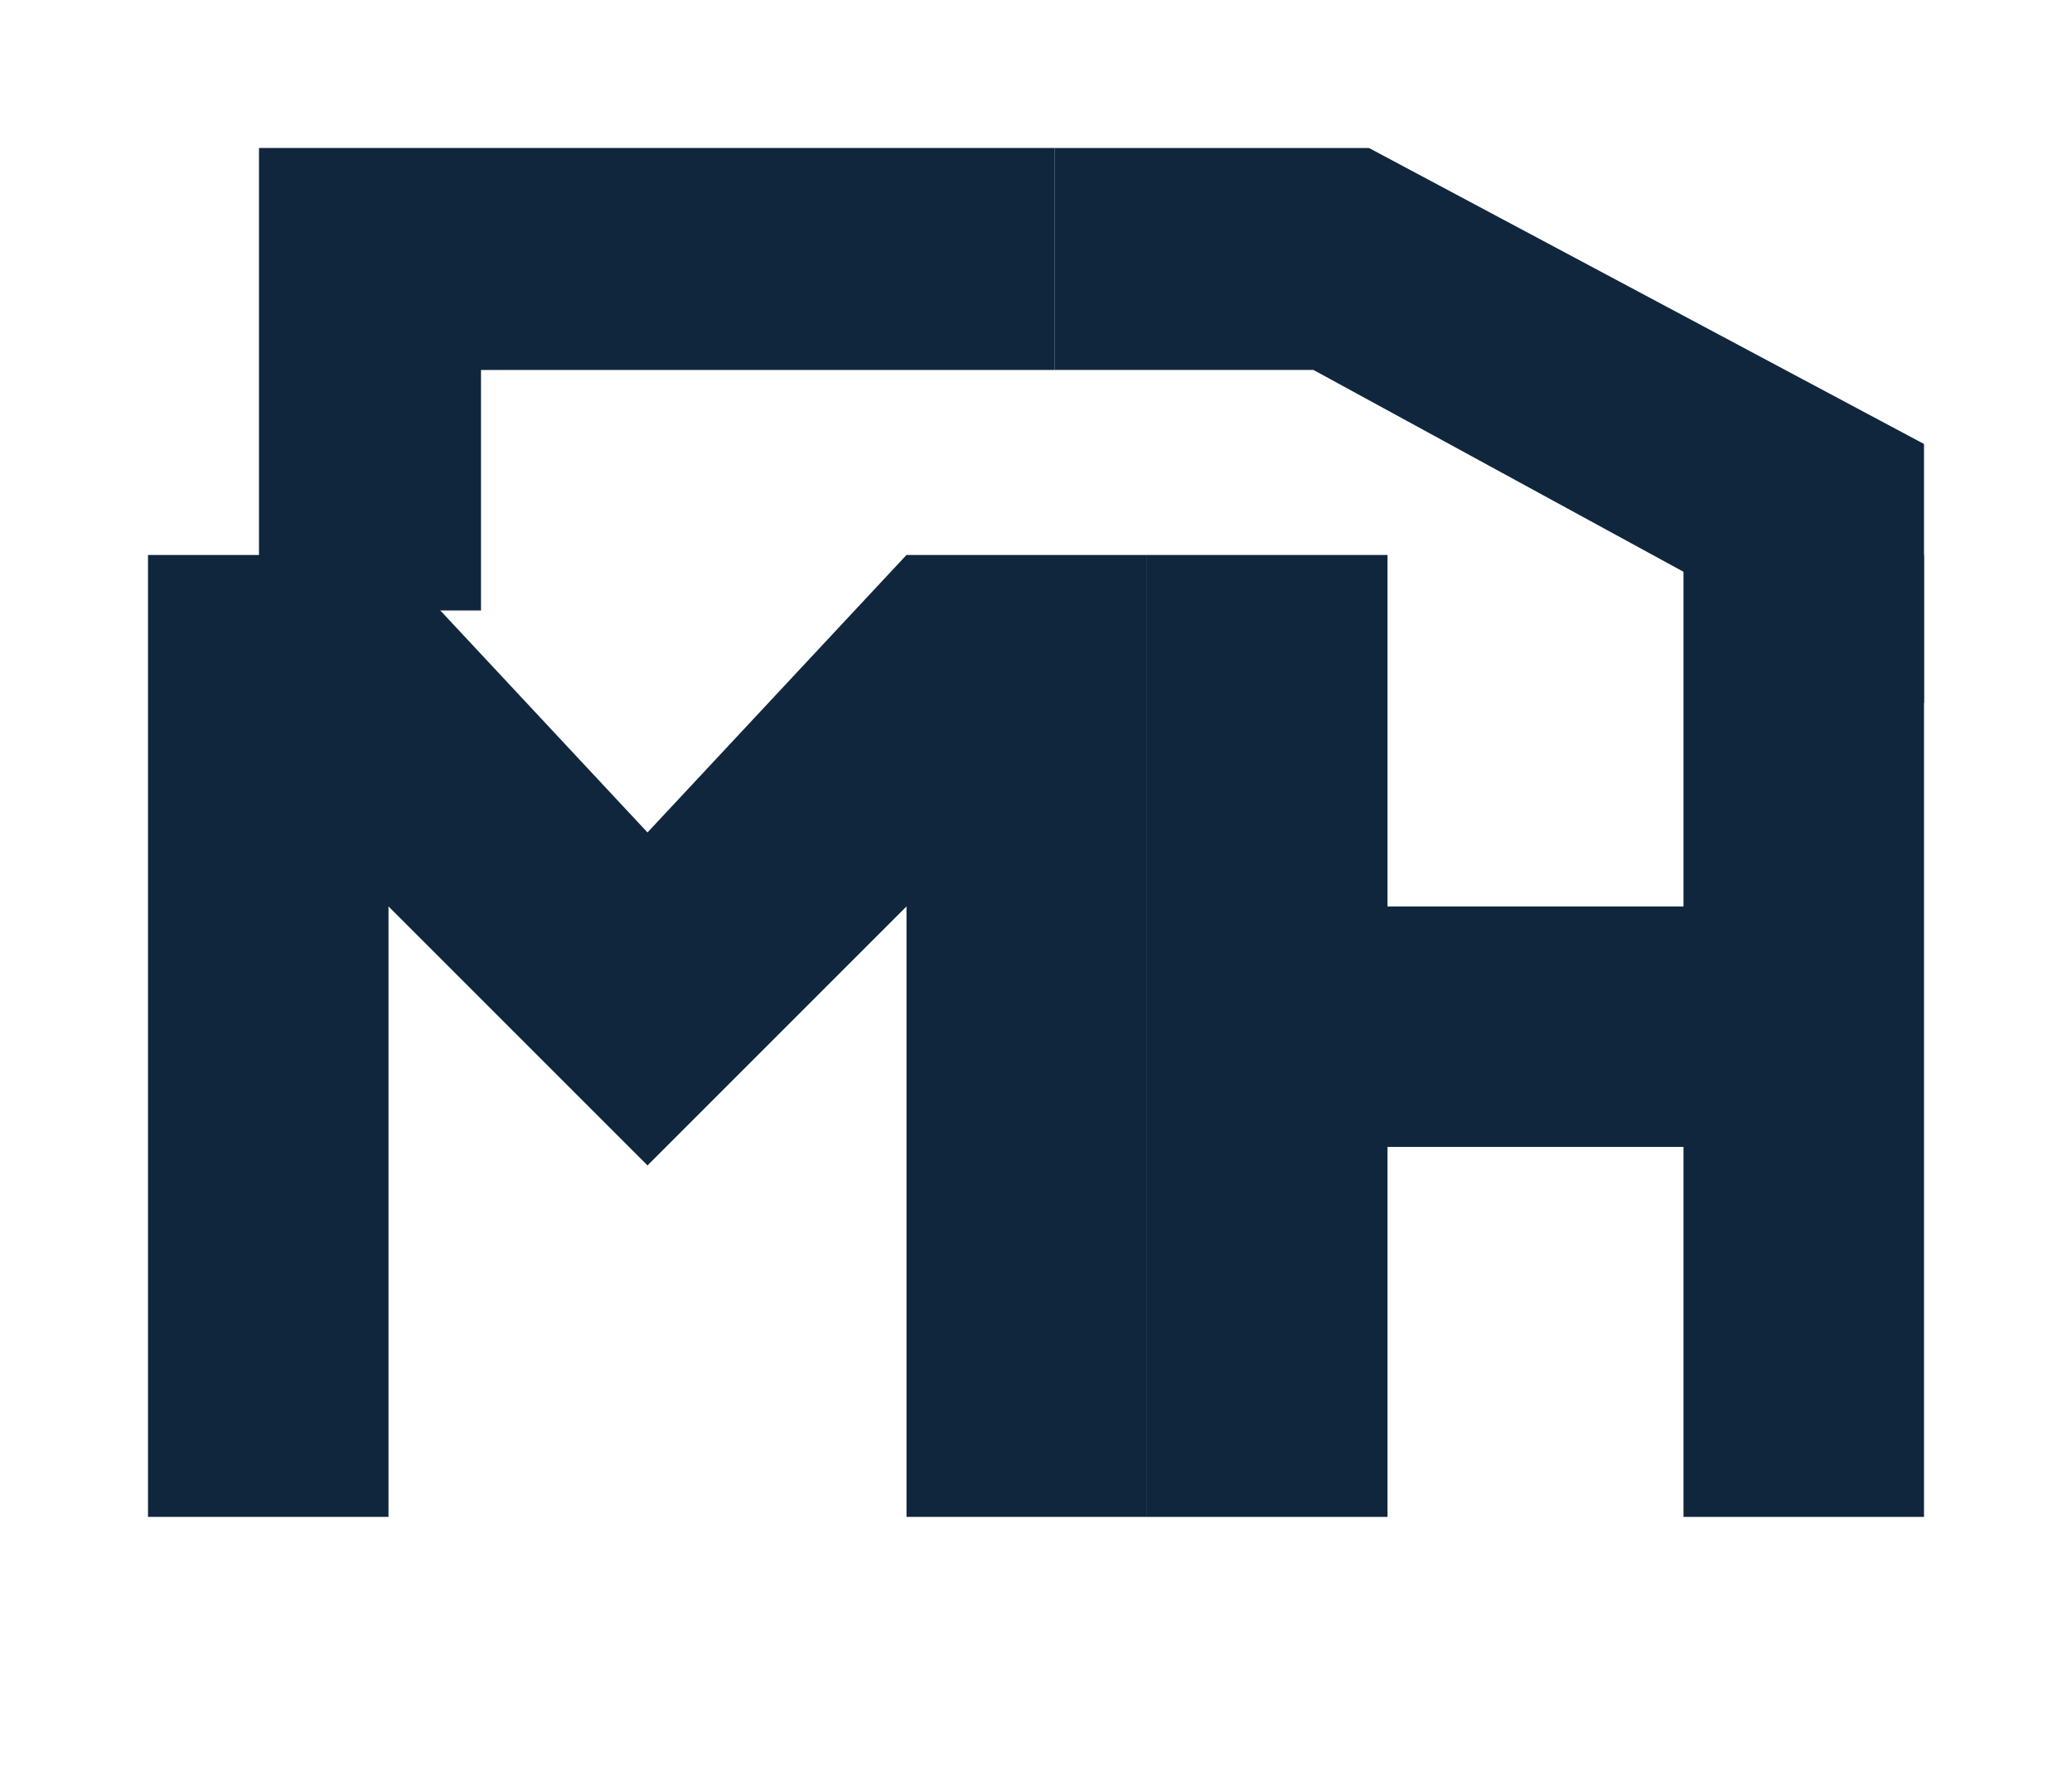
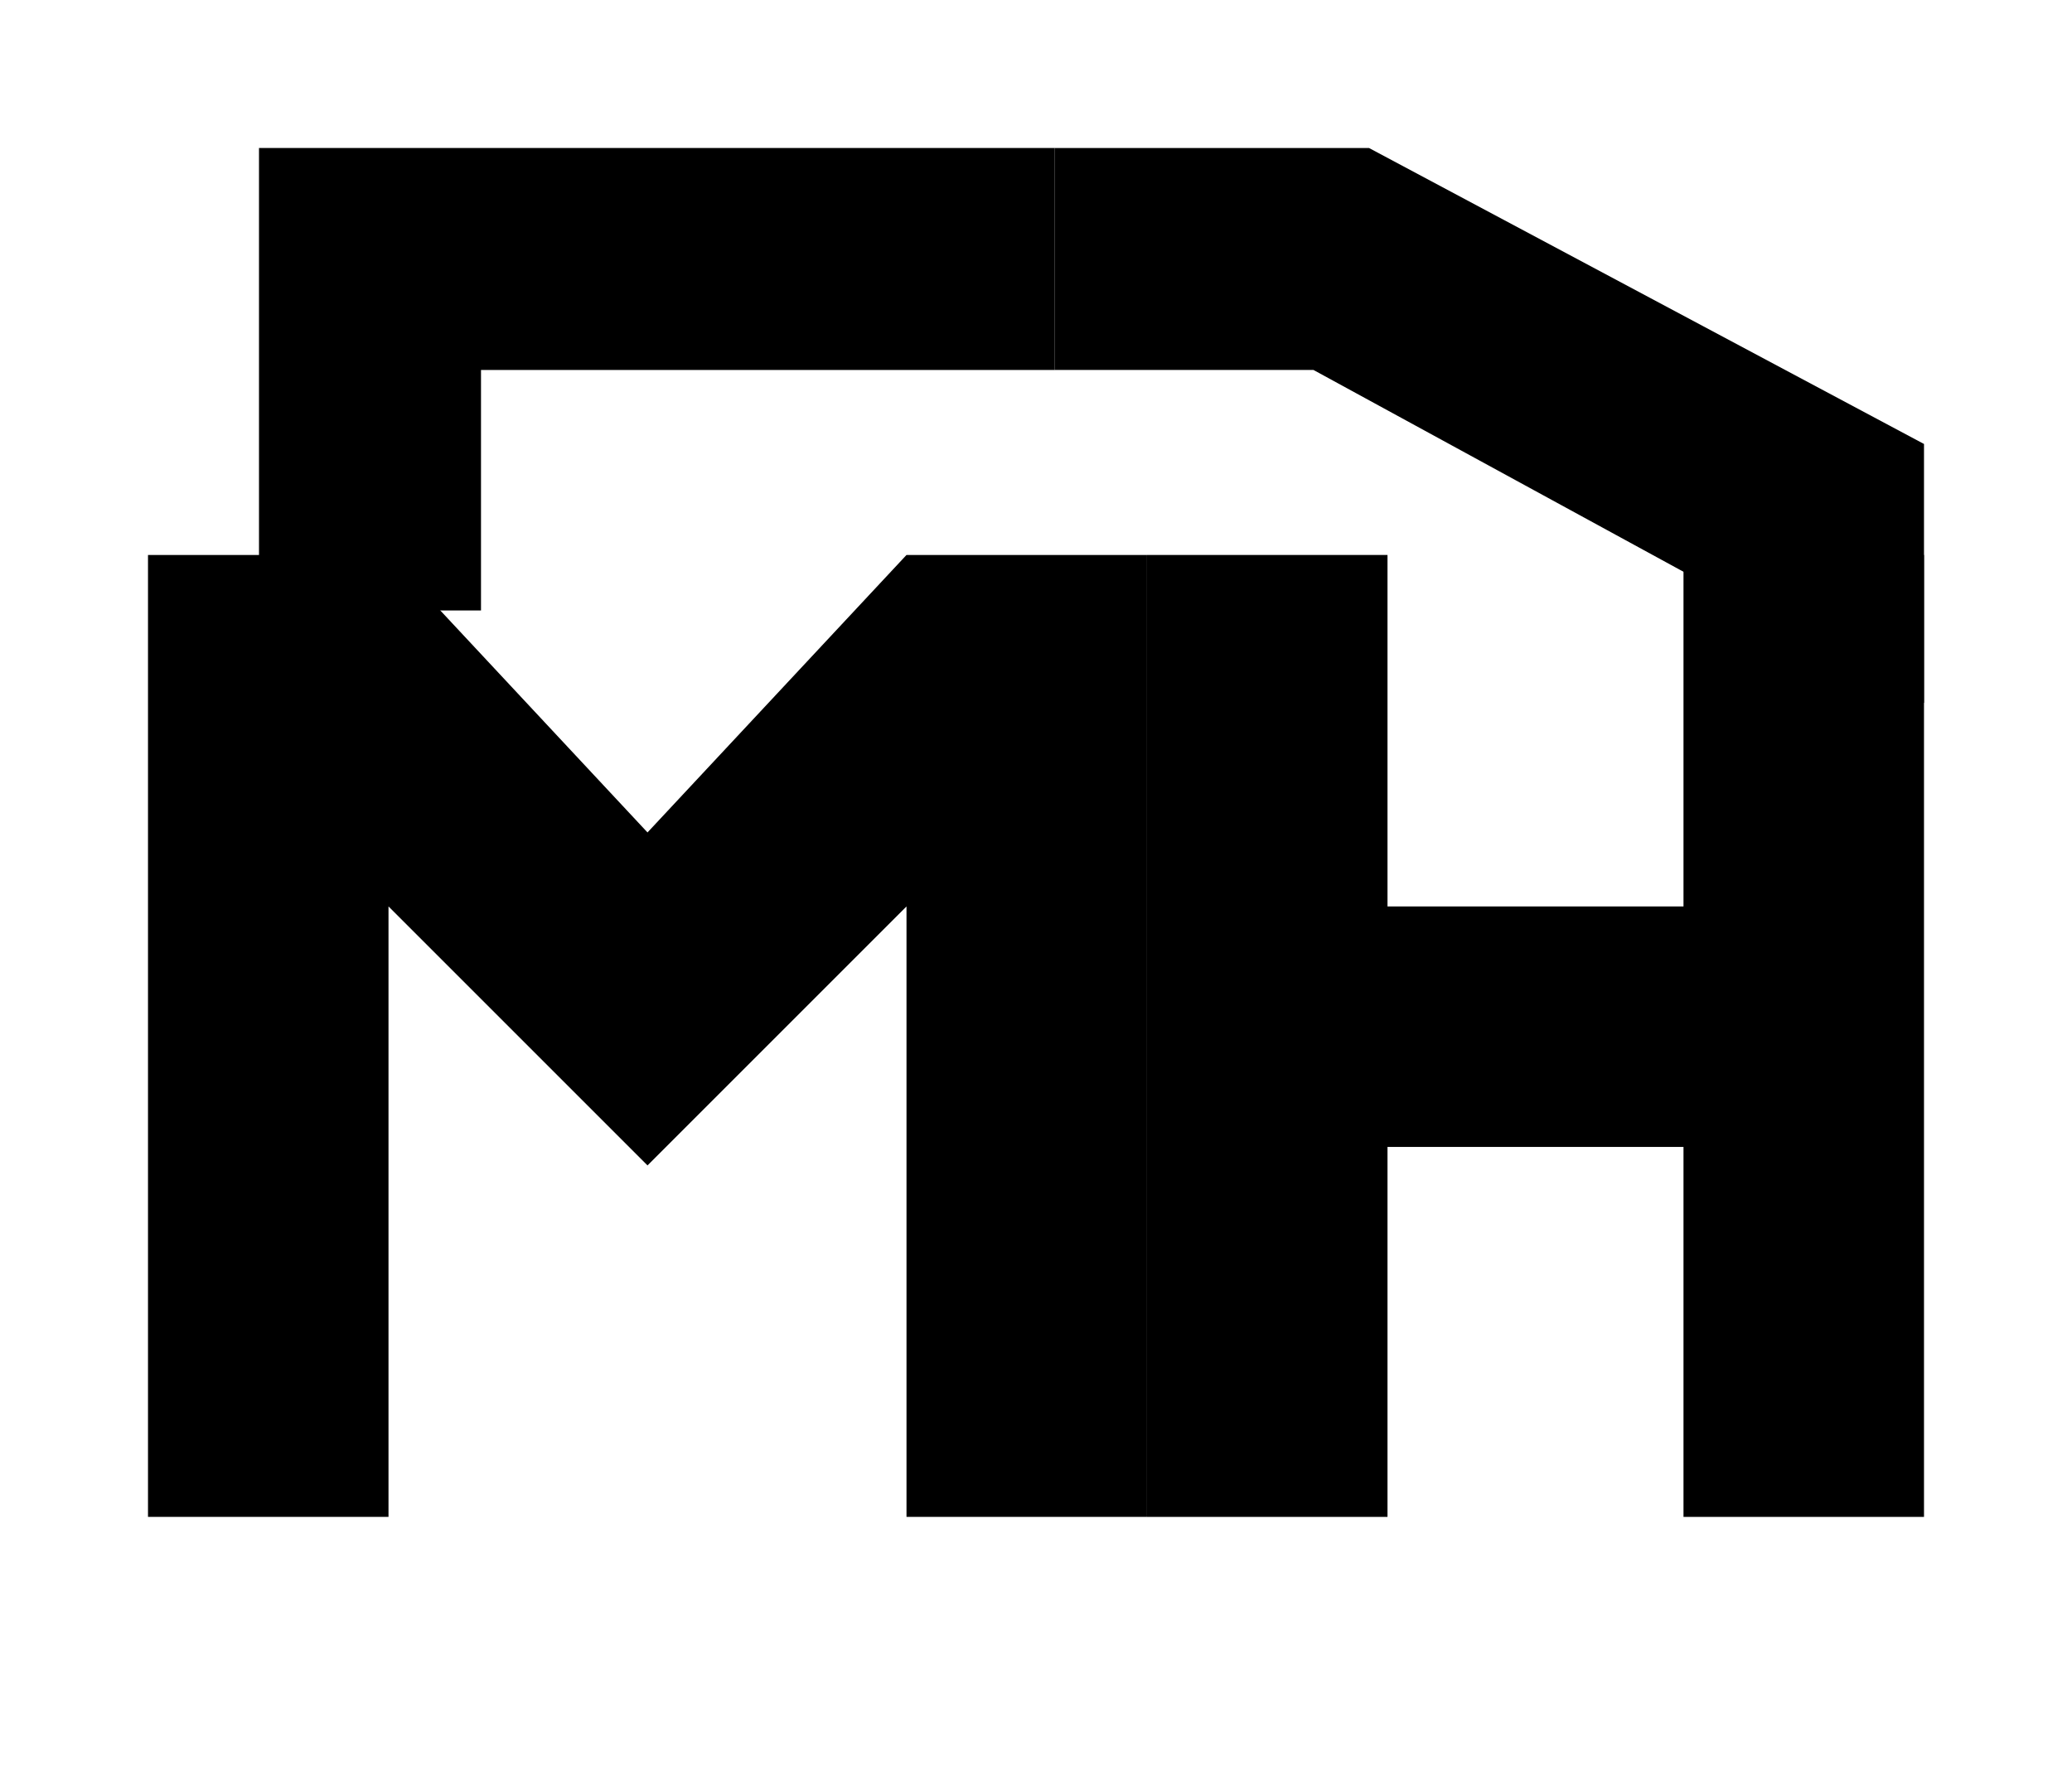
<svg xmlns="http://www.w3.org/2000/svg" viewBox="0 0 112 96" role="img" aria-labelledby="title desc">
-   <g fill="#10263D">
+   <g fill="#000000">
    <path d="M8 30h13l14 15 14-15h13v52H49V49L35 63 21 49v33H8V30Z" />
    <path d="M62 30h13v19h16V30h13v52H91V62H75v20H62V30Z" />
    <path d="M14 8h43v12H26v13H14V8Z" />
    <path d="M57 8h17l30 16v14L71 20H57V8Z" />
  </g>
</svg>
